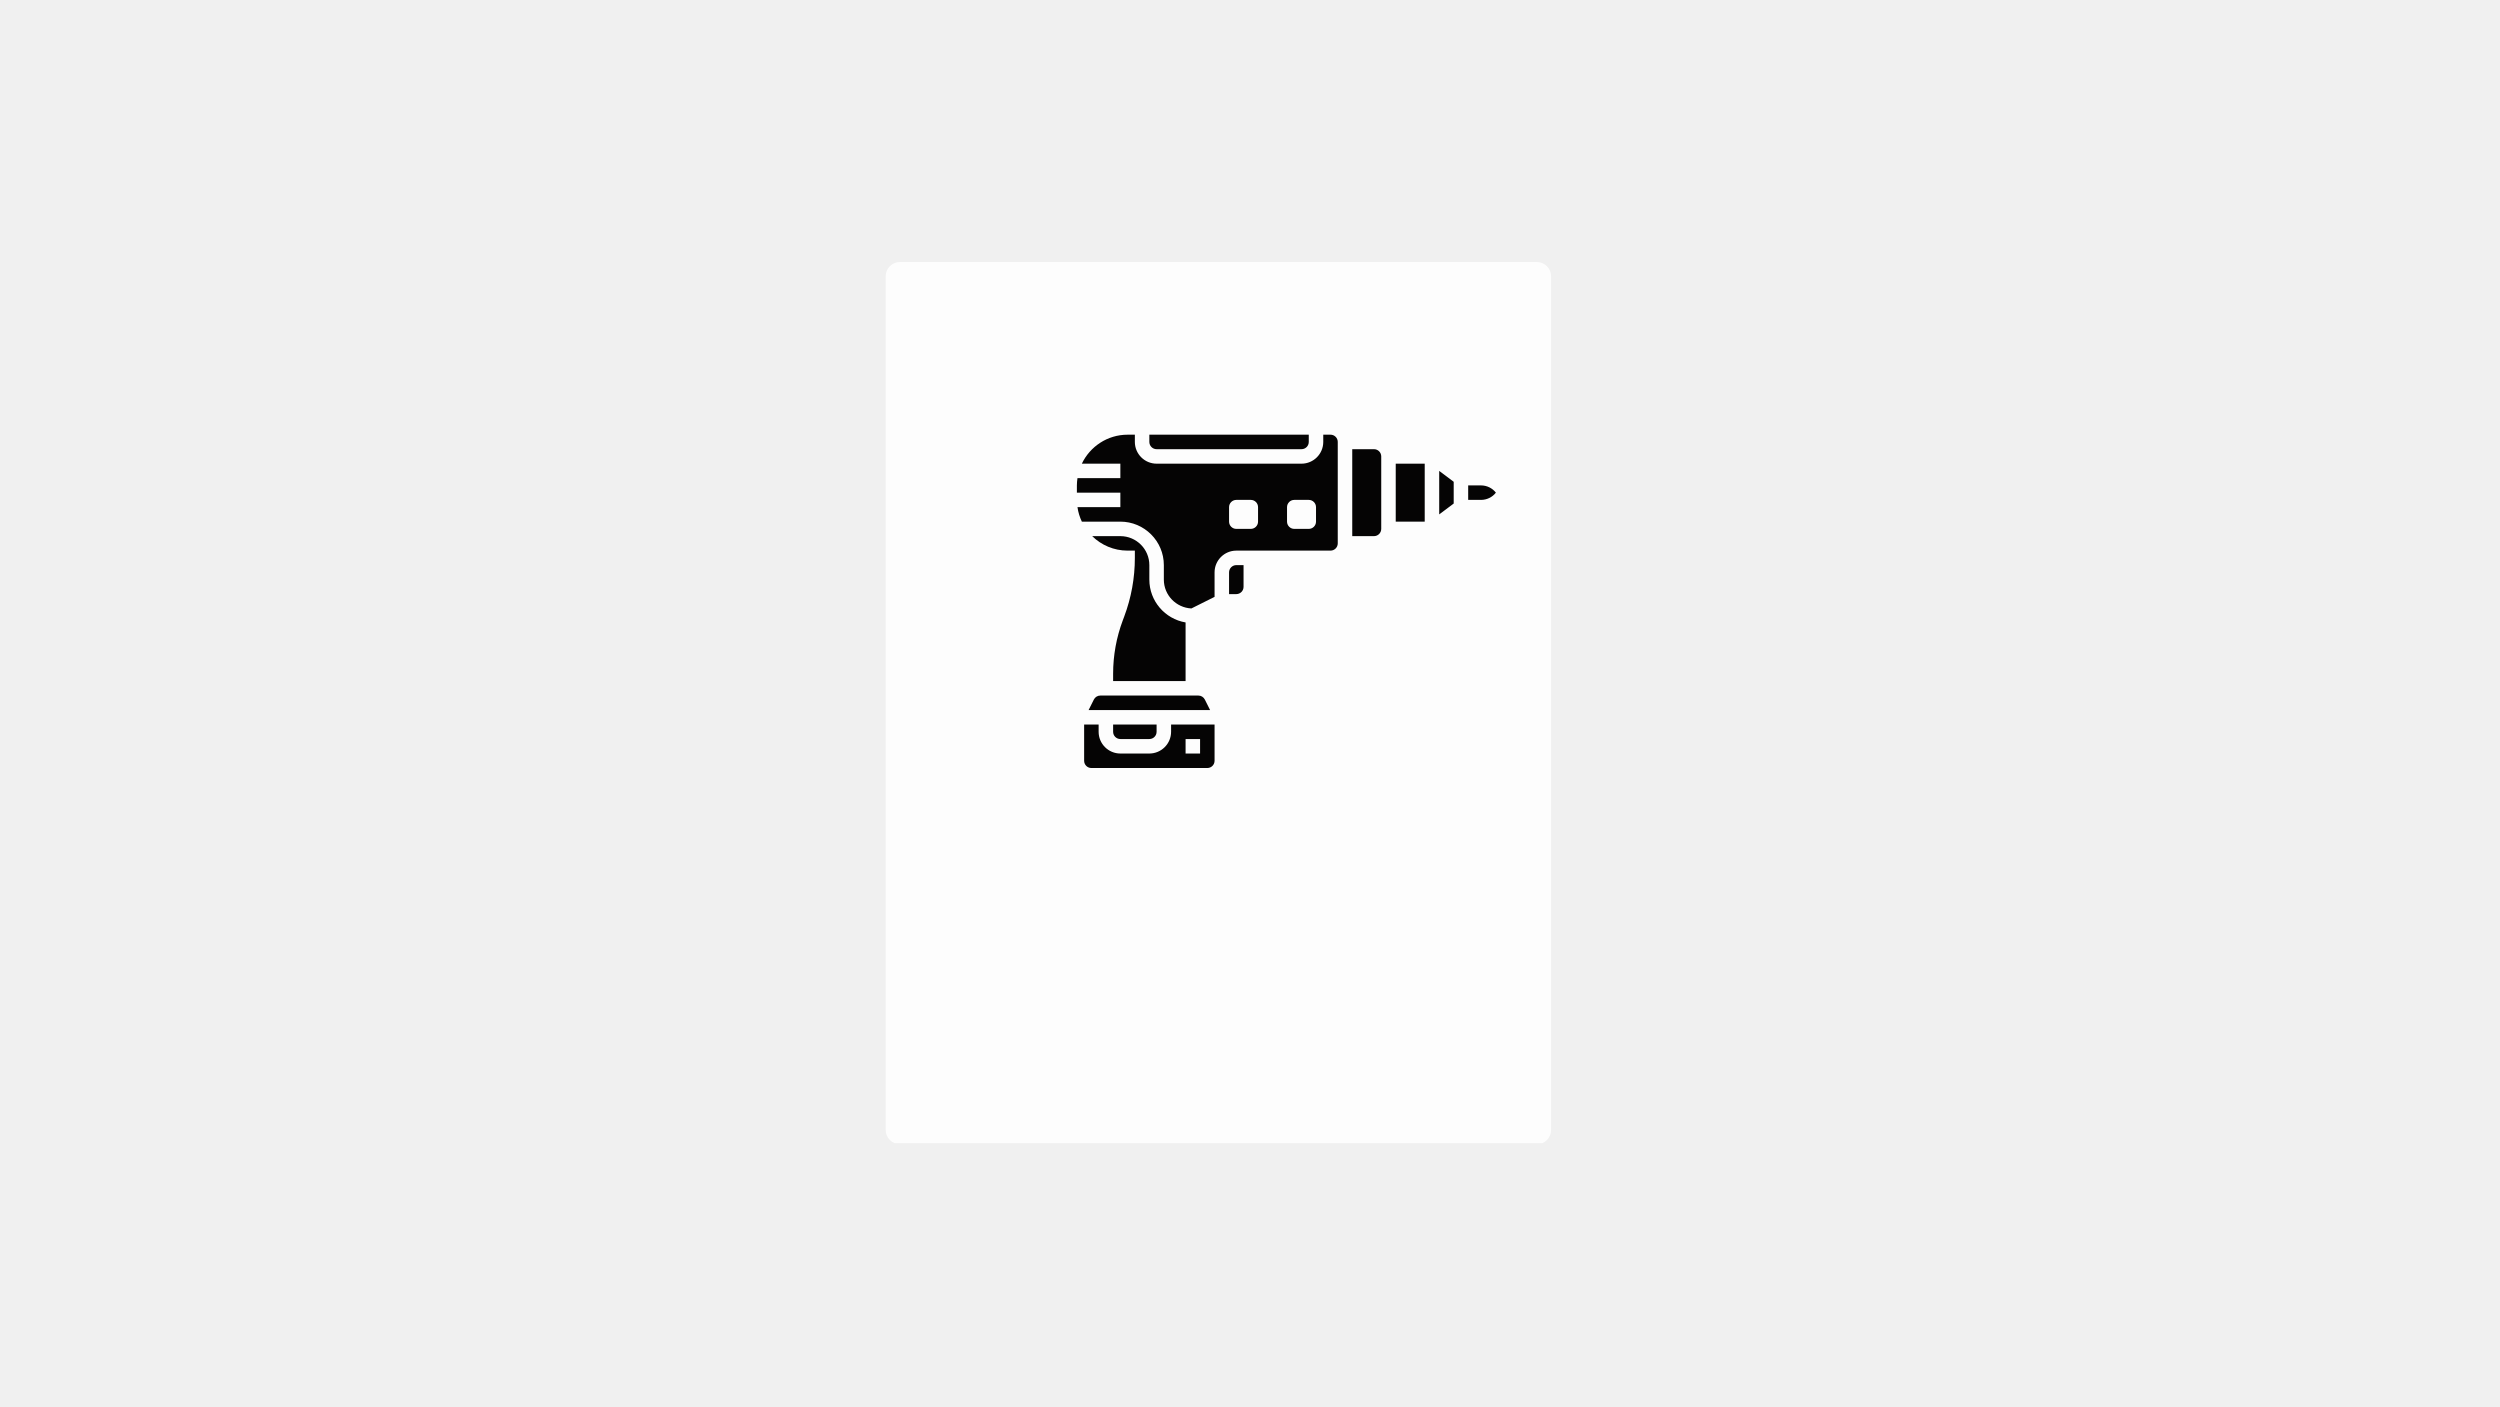
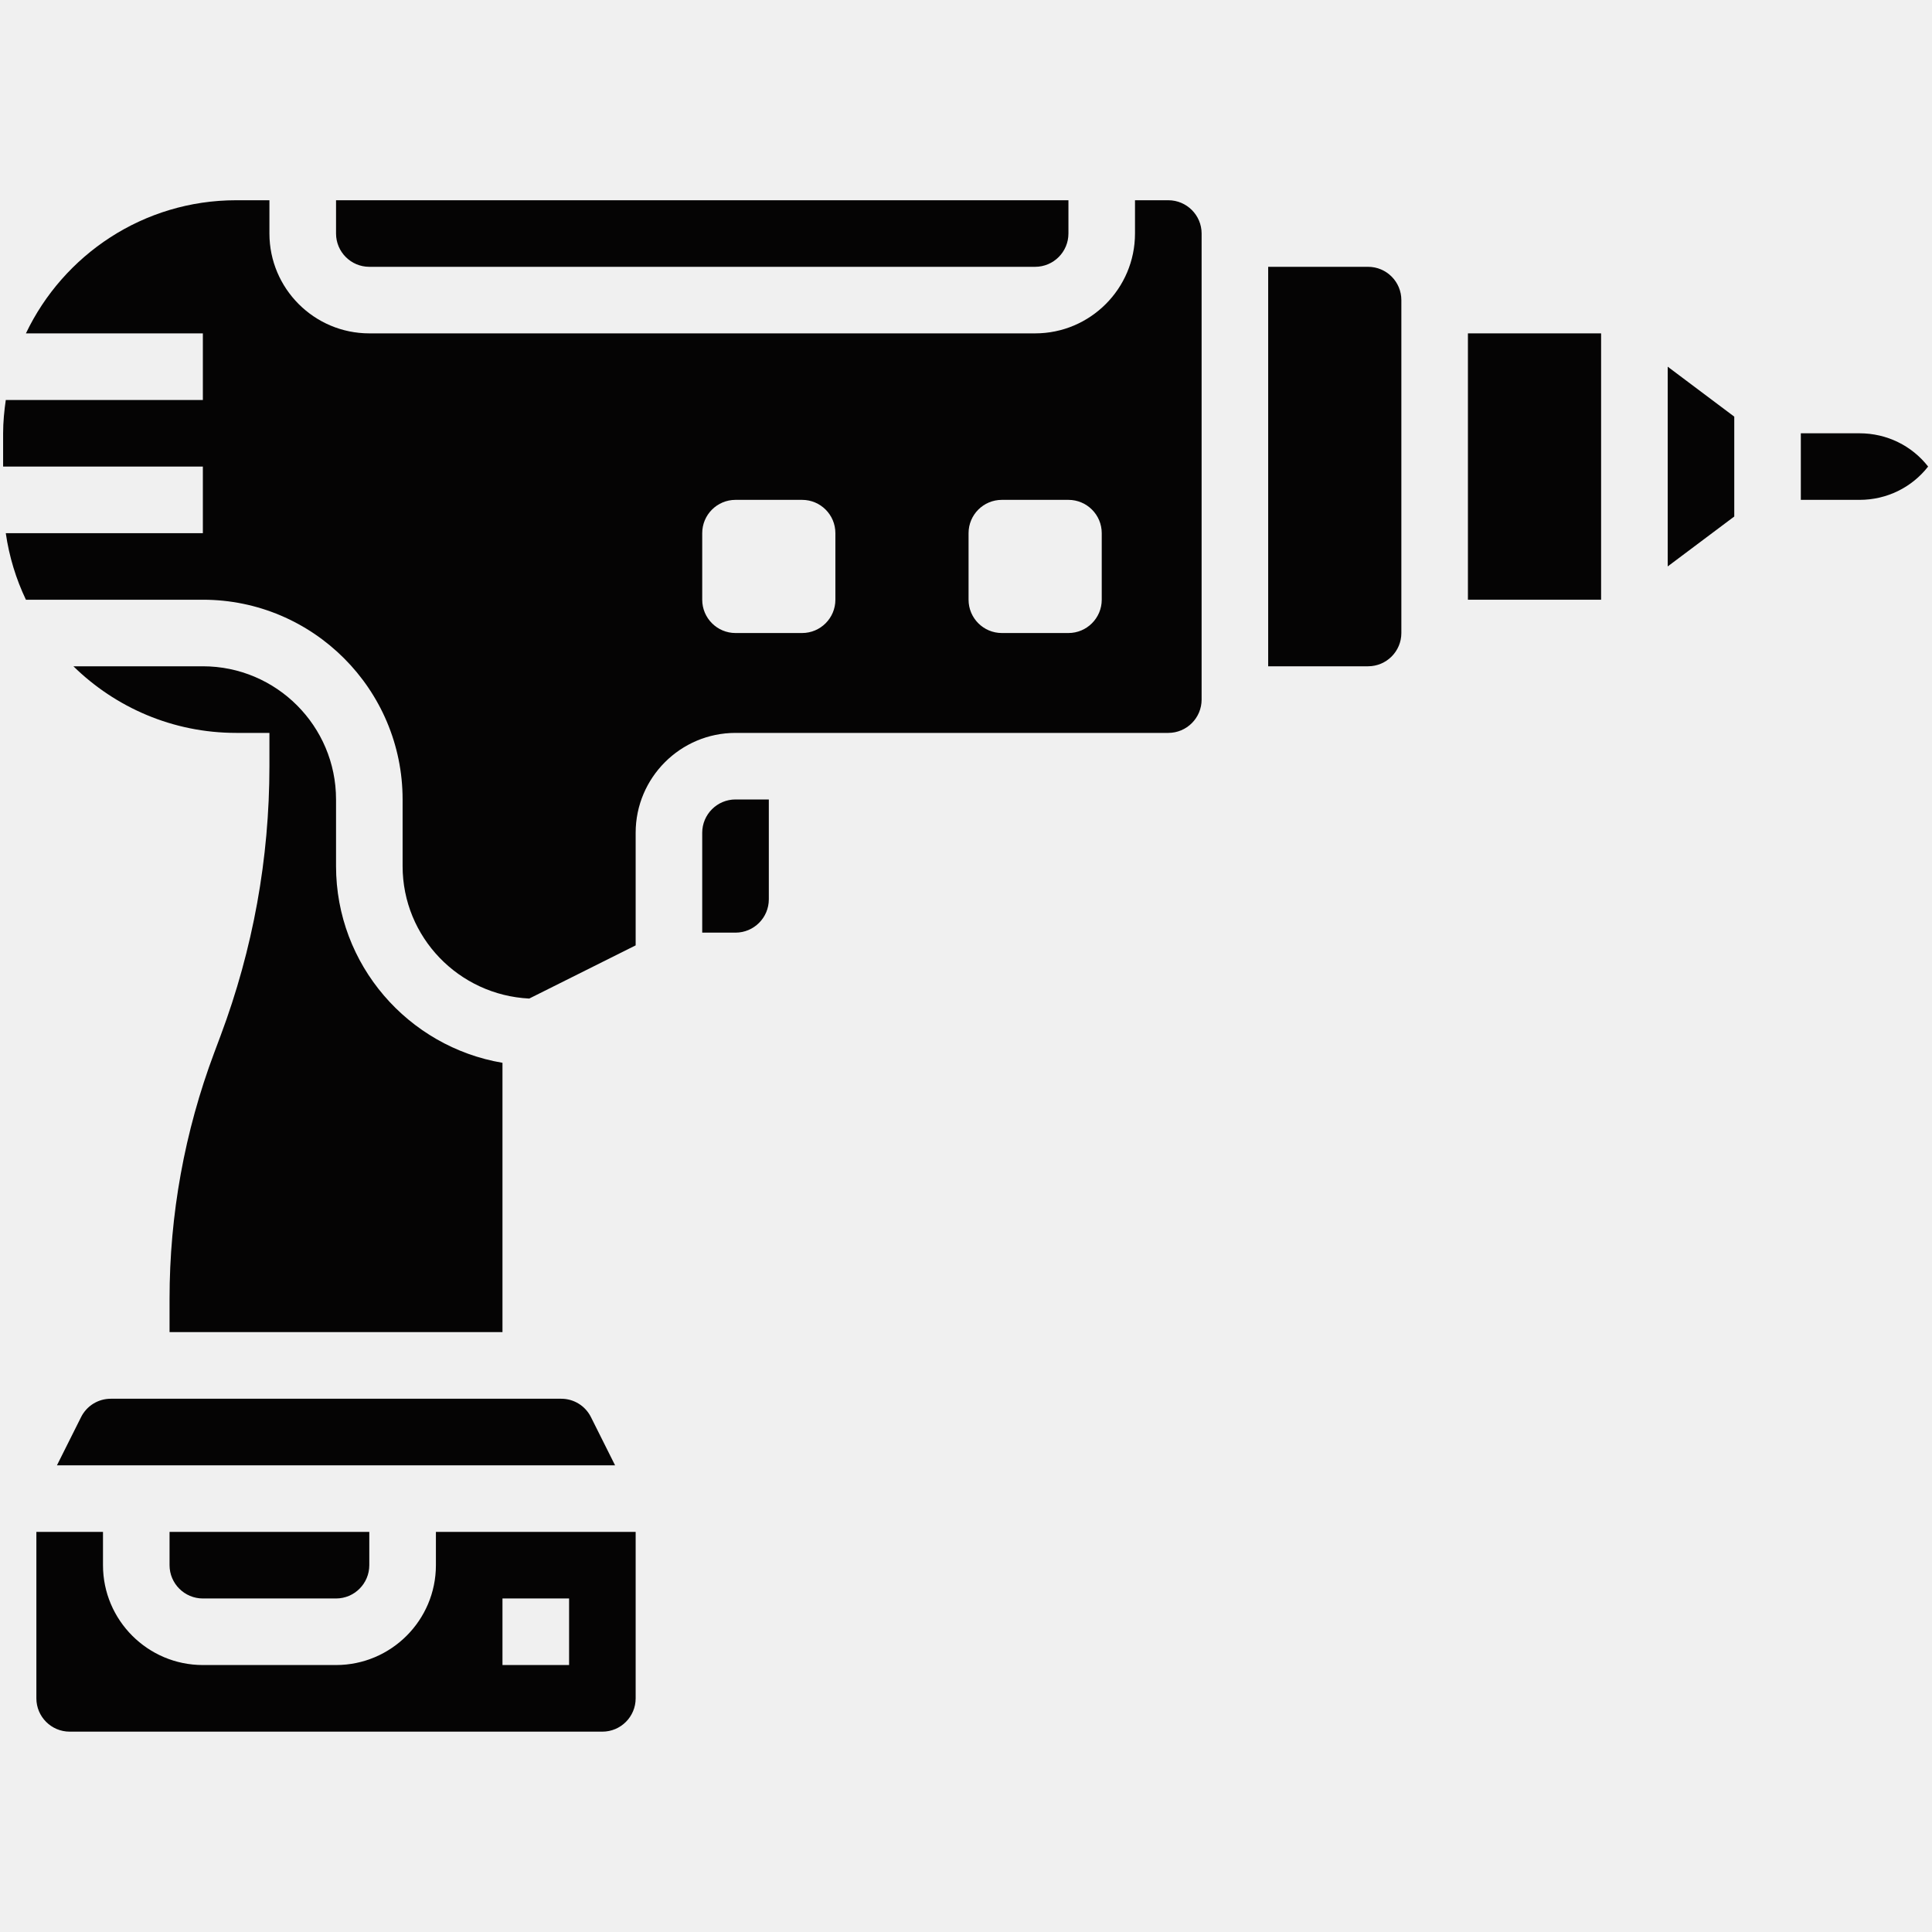
- <svg xmlns="http://www.w3.org/2000/svg" width="1920" zoomAndPan="magnify" viewBox="0 0 1440 810" height="1080" preserveAspectRatio="xMidYMid meet" version="1.0">
+ <svg xmlns="http://www.w3.org/2000/svg" width="200" zoomAndPan="magnify" viewBox="0 0 150 150" height="200" preserveAspectRatio="xMidYMid meet" version="1.0">
  <defs>
-     <filter x="0%" y="0%" width="100%" height="100%" id="7792b9fefc">
-       <feColorMatrix values="0 0 0 0 1 0 0 0 0 1 0 0 0 0 1 0 0 0 1 0" color-interpolation-filters="sRGB" />
-     </filter>
-     <mask id="a13de03384">
-       <g filter="url(#7792b9fefc)">
-         <rect x="-144" width="1728" fill="#000000" y="-81" height="972" fill-opacity="0.89" />
-       </g>
-     </mask>
-     <clipPath id="12f4a9eae1">
-       <path d="M 0.16 0.922 L 383.43 0.922 L 383.43 509 L 0.16 509 Z M 0.16 0.922 " clip-rule="nonzero" />
+     <clipPath id="05b6ae714d">
+       <path d="M 26 15.547 L 83 15.547 L 83 21 L 26 21 Z M 26 15.547 " clip-rule="nonzero" />
    </clipPath>
-     <clipPath id="625af4f3d5">
-       <path d="M 8.41 0.922 L 375.18 0.922 C 377.367 0.922 379.469 1.789 381.016 3.34 C 382.562 4.887 383.43 6.984 383.43 9.172 L 383.43 500.828 C 383.43 503.016 382.562 505.113 381.016 506.66 C 379.469 508.211 377.367 509.078 375.18 509.078 L 8.41 509.078 C 6.223 509.078 4.121 508.211 2.574 506.66 C 1.027 505.113 0.16 503.016 0.16 500.828 L 0.16 9.172 C 0.16 6.984 1.027 4.887 2.574 3.34 C 4.121 1.789 6.223 0.922 8.41 0.922 Z M 8.41 0.922 " clip-rule="nonzero" />
+     <clipPath id="627e97e082">
+       <path d="M 2 118 L 50 118 L 50 134.797 L 2 134.797 Z M 2 118 " clip-rule="nonzero" />
    </clipPath>
-     <clipPath id="8c20e4dedf">
-       <rect x="0" width="384" y="0" height="510" />
-     </clipPath>
-     <clipPath id="eefe237531">
-       <path d="M 662 250.379 L 754 250.379 L 754 259 L 662 259 Z M 662 250.379 " clip-rule="nonzero" />
-     </clipPath>
-     <clipPath id="f4105d69a2">
-       <path d="M 624 417 L 700 417 L 700 442.379 L 624 442.379 Z M 624 417 " clip-rule="nonzero" />
-     </clipPath>
-     <clipPath id="a276c6a447">
-       <path d="M 620 250.379 L 771 250.379 L 771 351 L 620 351 Z M 620 250.379 " clip-rule="nonzero" />
+     <clipPath id="2ea5f8d2c9">
+       <path d="M 0 15.547 L 94 15.547 L 94 78 L 0 78 Z M 0 15.547 " clip-rule="nonzero" />
    </clipPath>
  </defs>
-   <g mask="url(#a13de03384)">
-     <g transform="matrix(1, 0, 0, 1, 510, 150)">
-       <g clip-path="url(#8c20e4dedf)">
-         <g clip-path="url(#12f4a9eae1)">
-           <g clip-path="url(#625af4f3d5)">
-             <path fill="#ffffff" d="M 0.16 0.922 L 383.43 0.922 L 383.43 508.457 L 0.16 508.457 Z M 0.16 0.922 " fill-opacity="1" fill-rule="nonzero" />
-           </g>
-         </g>
-       </g>
-     </g>
+   <path fill="#050404" d="M 108.801 23.301 L 108.801 49.148 C 108.801 50.57 107.645 51.73 106.215 51.73 L 98.461 51.73 L 98.461 20.715 L 106.215 20.715 C 107.645 20.715 108.801 21.875 108.801 23.301 Z M 108.801 23.301 " fill-opacity="1" fill-rule="nonzero" />
+   <path fill="#050404" d="M 124.309 25.883 L 113.969 25.883 L 113.969 46.562 L 124.309 46.562 Z M 124.309 25.883 " fill-opacity="1" fill-rule="nonzero" />
+   <path fill="#050404" d="M 57.105 62.07 L 59.691 62.07 L 59.691 69.824 C 59.691 71.25 58.531 72.41 57.105 72.41 L 54.52 72.41 L 54.52 64.656 C 54.52 63.23 55.68 62.07 57.105 62.07 Z M 57.105 62.07 " fill-opacity="1" fill-rule="nonzero" />
+   <g clip-path="url(#05b6ae714d)">
+     <path fill="#050404" d="M 80.367 20.715 L 28.672 20.715 C 27.246 20.715 26.09 19.555 26.09 18.129 L 26.09 15.547 L 82.953 15.547 L 82.953 18.129 C 82.953 19.555 81.797 20.715 80.367 20.715 Z M 80.367 20.715 " fill-opacity="1" fill-rule="nonzero" />
  </g>
-   <path fill="#050404" d="M 795.59 262.898 L 795.59 304.637 C 795.59 306.938 793.719 308.812 791.414 308.812 L 778.895 308.812 L 778.895 258.727 L 791.414 258.727 C 793.719 258.727 795.59 260.598 795.59 262.898 Z M 795.59 262.898 " fill-opacity="1" fill-rule="nonzero" />
-   <path fill="#050404" d="M 820.633 267.074 L 803.938 267.074 L 803.938 300.465 L 820.633 300.465 Z M 820.633 267.074 " fill-opacity="1" fill-rule="nonzero" />
-   <path fill="#050404" d="M 712.113 325.508 L 716.285 325.508 L 716.285 338.031 C 716.285 340.328 714.414 342.203 712.113 342.203 L 707.938 342.203 L 707.938 329.684 C 707.938 327.383 709.809 325.508 712.113 325.508 Z M 712.113 325.508 " fill-opacity="1" fill-rule="nonzero" />
-   <g clip-path="url(#eefe237531)">
-     <path fill="#050404" d="M 749.676 258.727 L 666.199 258.727 C 663.895 258.727 662.023 256.852 662.023 254.551 L 662.023 250.379 L 753.852 250.379 L 753.852 254.551 C 753.852 256.852 751.98 258.727 749.676 258.727 Z M 749.676 258.727 " fill-opacity="1" fill-rule="nonzero" />
+   <path fill="#050404" d="M 134.648 40.102 L 129.48 43.977 L 129.48 28.469 L 134.648 32.348 Z M 134.648 40.102 " fill-opacity="1" fill-rule="nonzero" />
+   <g clip-path="url(#627e97e082)">
+     <path fill="#050404" d="M 7.996 121.52 C 7.996 125.797 11.477 129.273 15.75 129.273 L 26.09 129.273 C 30.363 129.273 33.844 125.797 33.844 121.52 L 33.844 118.934 L 49.352 118.934 L 49.352 131.859 C 49.352 133.285 48.195 134.445 46.766 134.445 L 5.41 134.445 C 3.984 134.445 2.824 133.285 2.824 131.859 L 2.824 118.934 L 7.996 118.934 Z M 39.012 129.273 L 44.184 129.273 L 44.184 124.105 L 39.012 124.105 Z M 39.012 129.273 " fill-opacity="1" fill-rule="nonzero" />
  </g>
-   <path fill="#050404" d="M 837.328 290.031 L 828.98 296.289 L 828.98 271.246 L 837.328 277.508 Z M 837.328 290.031 " fill-opacity="1" fill-rule="nonzero" />
-   <g clip-path="url(#f4105d69a2)">
-     <path fill="#050404" d="M 632.809 421.508 C 632.809 428.41 638.426 434.031 645.328 434.031 L 662.023 434.031 C 668.93 434.031 674.547 428.41 674.547 421.508 L 674.547 417.336 L 699.59 417.336 L 699.59 438.203 C 699.59 440.504 697.719 442.379 695.414 442.379 L 628.633 442.379 C 626.328 442.379 624.461 440.504 624.461 438.203 L 624.461 417.336 L 632.809 417.336 Z M 682.895 434.031 L 691.242 434.031 L 691.242 425.684 L 682.895 425.684 Z M 682.895 434.031 " fill-opacity="1" fill-rule="nonzero" />
+   <path fill="#050404" d="M 149.699 36.223 C 148.434 37.844 146.492 38.809 144.375 38.809 L 139.816 38.809 L 139.816 33.641 L 144.375 33.641 C 146.492 33.641 148.434 34.602 149.699 36.223 Z M 149.699 36.223 " fill-opacity="1" fill-rule="nonzero" />
+   <path fill="#050404" d="M 45.883 110.027 L 47.754 113.766 L 4.422 113.766 L 6.293 110.027 C 6.734 109.145 7.621 108.598 8.605 108.598 L 43.57 108.598 C 44.555 108.598 45.441 109.145 45.883 110.027 Z M 45.883 110.027 " fill-opacity="1" fill-rule="nonzero" />
+   <g clip-path="url(#2ea5f8d2c9)">
+     <path fill="#050404" d="M 0.242 36.223 L 0.242 33.641 C 0.242 32.762 0.328 31.902 0.449 31.055 L 15.75 31.055 L 15.75 25.883 L 2.012 25.883 C 4.922 19.781 11.137 15.547 18.336 15.547 L 20.918 15.547 L 20.918 18.129 C 20.918 22.406 24.398 25.883 28.672 25.883 L 80.367 25.883 C 84.645 25.883 88.121 22.406 88.121 18.129 L 88.121 15.547 L 90.707 15.547 C 92.133 15.547 93.293 16.707 93.293 18.129 L 93.293 54.316 C 93.293 55.742 92.133 56.902 90.707 56.902 L 57.105 56.902 C 52.832 56.902 49.352 60.379 49.352 64.656 L 49.352 73.398 L 41.09 77.527 C 35.625 77.258 31.258 72.766 31.258 67.242 L 31.258 62.07 C 31.258 53.52 24.305 46.562 15.75 46.562 L 2.012 46.562 C 1.246 44.953 0.711 43.219 0.449 41.395 L 15.75 41.395 L 15.75 36.223 Z M 75.199 46.562 C 75.199 47.988 76.355 49.148 77.785 49.148 L 82.953 49.148 C 84.379 49.148 85.539 47.988 85.539 46.562 L 85.539 41.395 C 85.539 39.965 84.379 38.809 82.953 38.809 L 77.785 38.809 C 76.355 38.809 75.199 39.965 75.199 41.395 Z M 54.52 46.562 C 54.52 47.988 55.68 49.148 57.105 49.148 L 62.273 49.148 C 63.703 49.148 64.859 47.988 64.859 46.562 L 64.859 41.395 C 64.859 39.965 63.703 38.809 62.273 38.809 L 57.105 38.809 C 55.68 38.809 54.52 39.965 54.52 41.395 Z M 54.52 46.562 " fill-opacity="1" fill-rule="nonzero" />
  </g>
-   <path fill="#050404" d="M 861.633 283.77 C 859.59 286.387 856.453 287.941 853.035 287.941 L 845.672 287.941 L 845.672 279.594 L 853.035 279.594 C 856.453 279.594 859.59 281.152 861.633 283.77 Z M 861.633 283.77 " fill-opacity="1" fill-rule="nonzero" />
-   <path fill="#050404" d="M 693.988 402.945 L 697.012 408.988 L 627.039 408.988 L 630.062 402.945 C 630.77 401.523 632.203 400.637 633.793 400.637 L 690.254 400.637 C 691.844 400.637 693.273 401.523 693.988 402.945 Z M 693.988 402.945 " fill-opacity="1" fill-rule="nonzero" />
-   <g clip-path="url(#a276c6a447)">
-     <path fill="#050404" d="M 620.285 283.77 L 620.285 279.594 C 620.285 278.176 620.422 276.789 620.621 275.422 L 645.328 275.422 L 645.328 267.074 L 623.145 267.074 C 627.844 257.219 637.879 250.379 649.504 250.379 L 653.676 250.379 L 653.676 254.551 C 653.676 261.457 659.293 267.074 666.199 267.074 L 749.676 267.074 C 756.582 267.074 762.199 261.457 762.199 254.551 L 762.199 250.379 L 766.371 250.379 C 768.676 250.379 770.547 252.25 770.547 254.551 L 770.547 312.988 C 770.547 315.285 768.676 317.16 766.371 317.16 L 712.113 317.16 C 705.207 317.16 699.59 322.777 699.59 329.684 L 699.59 343.797 L 686.246 350.469 C 677.426 350.031 670.371 342.781 670.371 333.855 L 670.371 325.508 C 670.371 311.695 659.141 300.465 645.328 300.465 L 623.145 300.465 C 621.906 297.867 621.039 295.062 620.621 292.117 L 645.328 292.117 L 645.328 283.77 Z M 741.328 300.465 C 741.328 302.77 743.199 304.637 745.504 304.637 L 753.852 304.637 C 756.156 304.637 758.023 302.77 758.023 300.465 L 758.023 292.117 C 758.023 289.812 756.156 287.941 753.852 287.941 L 745.504 287.941 C 743.199 287.941 741.328 289.812 741.328 292.117 Z M 707.938 300.465 C 707.938 302.77 709.809 304.637 712.113 304.637 L 720.461 304.637 C 722.762 304.637 724.633 302.77 724.633 300.465 L 724.633 292.117 C 724.633 289.812 722.762 287.941 720.461 287.941 L 712.113 287.941 C 709.809 287.941 707.938 289.812 707.938 292.117 Z M 707.938 300.465 " fill-opacity="1" fill-rule="nonzero" />
-   </g>
-   <path fill="#050404" d="M 662.023 425.684 L 645.328 425.684 C 643.023 425.684 641.156 423.809 641.156 421.508 L 641.156 417.336 L 666.199 417.336 L 666.199 421.508 C 666.199 423.809 664.328 425.684 662.023 425.684 Z M 662.023 425.684 " fill-opacity="1" fill-rule="nonzero" />
-   <path fill="#050404" d="M 649.504 317.16 C 641.562 317.16 634.363 313.969 629.098 308.812 L 645.328 308.812 C 654.535 308.812 662.023 316.301 662.023 325.508 L 662.023 333.855 C 662.023 346.238 671.07 356.523 682.895 358.523 L 682.895 392.289 L 641.156 392.289 L 641.156 388.117 C 641.156 377.539 643.039 367.156 646.754 357.254 L 647.551 355.129 C 651.613 344.285 653.676 332.918 653.676 321.336 L 653.676 317.16 Z M 649.504 317.16 " fill-opacity="1" fill-rule="nonzero" />
+   <path fill="#050404" d="M 26.09 124.105 L 15.75 124.105 C 14.324 124.105 13.164 122.945 13.164 121.52 L 13.164 118.934 L 28.672 118.934 L 28.672 121.52 C 28.672 122.945 27.516 124.105 26.09 124.105 Z M 26.09 124.105 " fill-opacity="1" fill-rule="nonzero" />
+   <path fill="#050404" d="M 18.336 56.902 C 13.418 56.902 8.961 54.926 5.699 51.73 L 15.75 51.73 C 21.453 51.73 26.09 56.367 26.09 62.07 L 26.09 67.242 C 26.09 74.91 31.691 81.277 39.012 82.516 L 39.012 103.426 L 13.164 103.426 L 13.164 100.844 C 13.164 94.293 14.332 87.863 16.633 81.73 L 17.125 80.414 C 19.641 73.699 20.918 66.66 20.918 59.484 L 20.918 56.902 Z M 18.336 56.902 " fill-opacity="1" fill-rule="nonzero" />
</svg>
